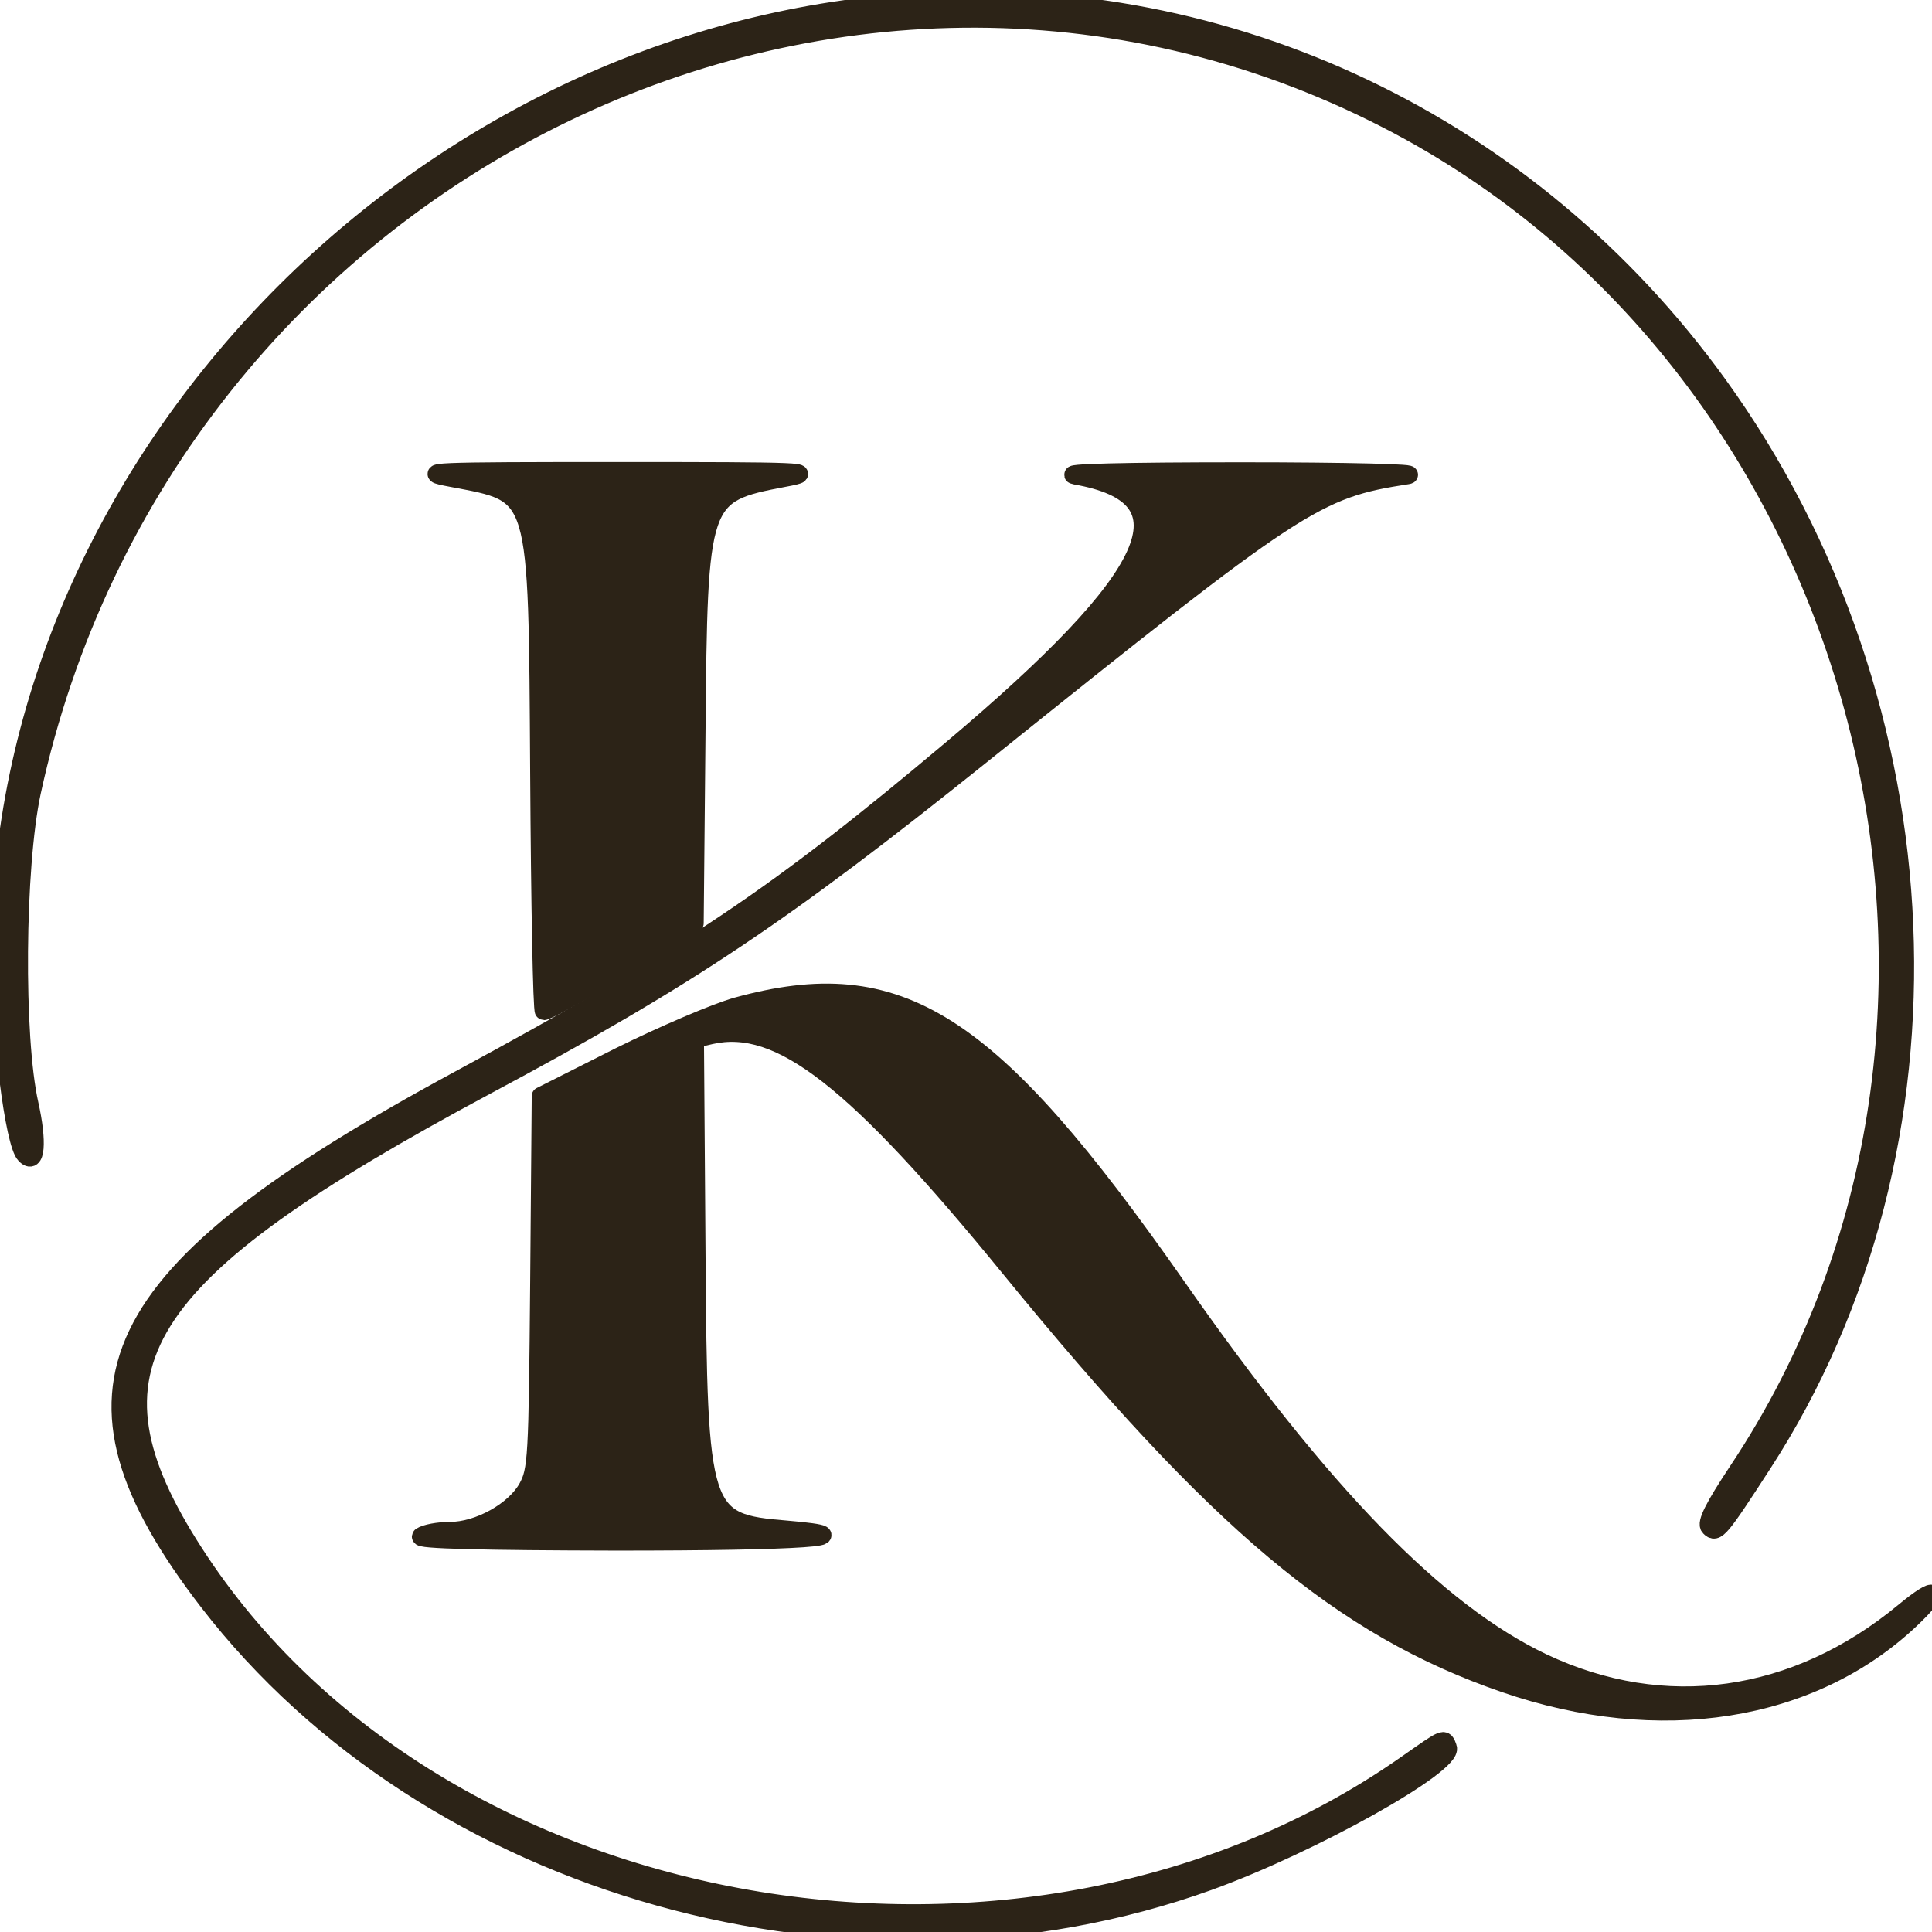
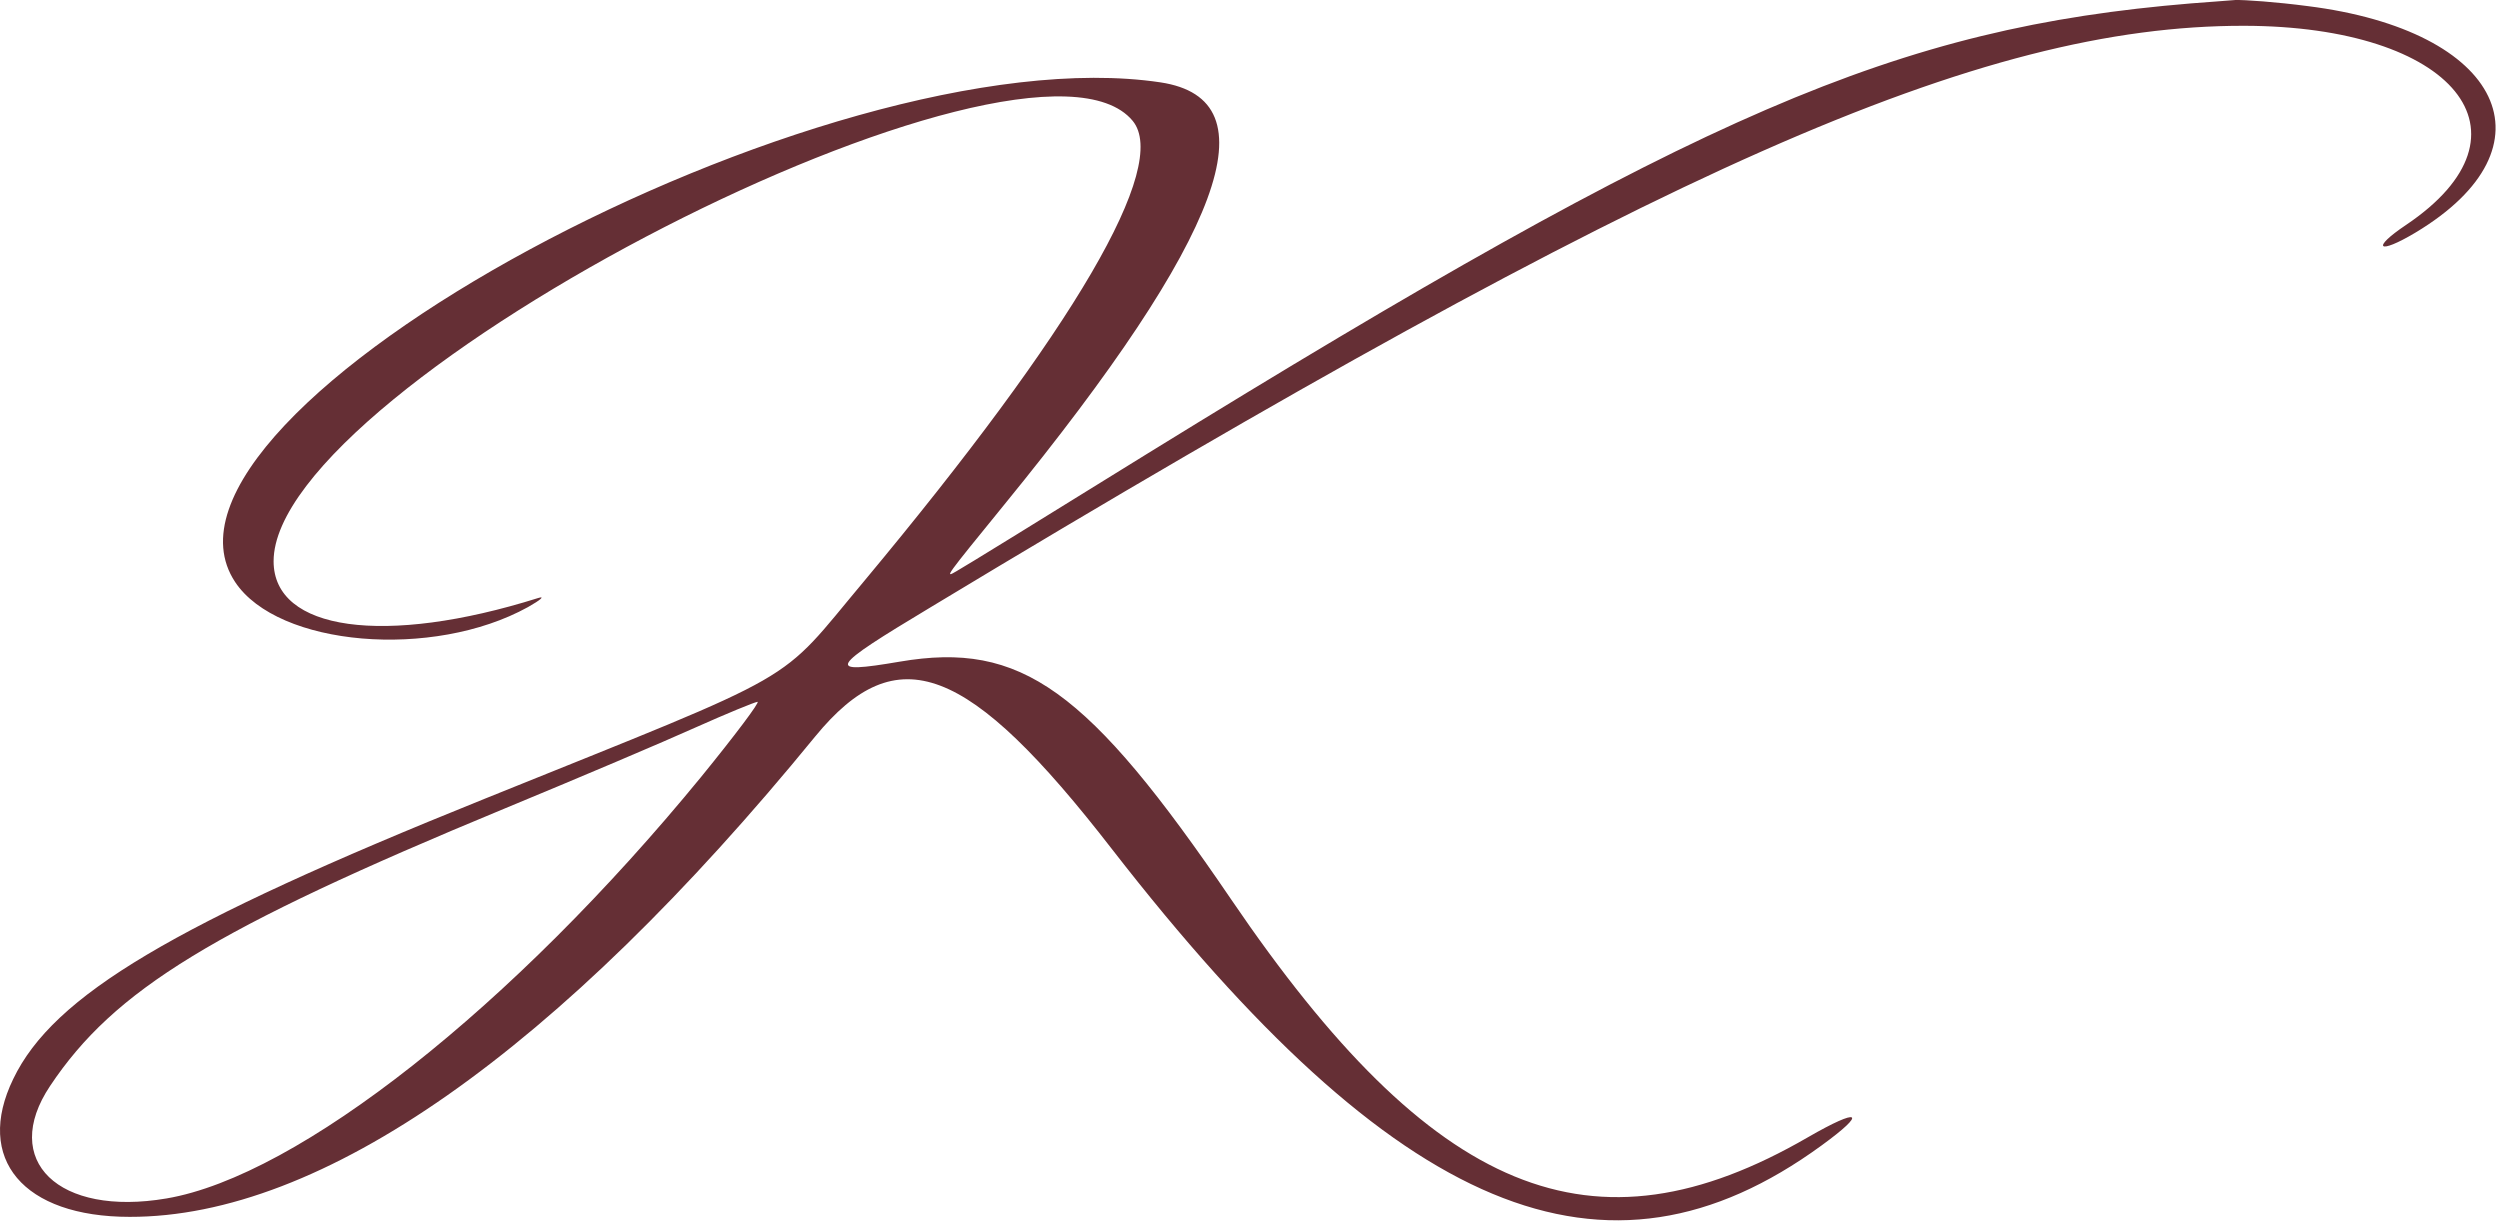
- <svg xmlns="http://www.w3.org/2000/svg" width="258" height="258" viewBox="0 0 258 258" fill="none">
-   <g stroke="#2C2317" stroke-width="2.4" stroke-linejoin="round">
-     <path d="M122.256 0.25C55.442 4.507 -0.138 62.397 0 127.514C0.035 138.032 1.867 152.702 3.353 154.204C4.805 155.743 5.081 152.558 3.941 147.442C1.936 138.569 2.109 115.778 4.252 105.796C22.156 23.112 112.128 -21.611 185.164 15.921C249.627 49.016 272.267 136.136 232.033 196.459C228.854 201.253 227.782 203.4 228.3 203.936C229.199 204.866 229.649 204.366 235.386 195.493C262.831 153.202 260.377 94.168 229.407 51.306C204.347 16.636 164.321 -2.434 122.256 0.25Z" fill="#2C2317" />
-     <path d="M60.316 63.828C72.033 66.046 71.757 65.08 71.999 103.22C72.102 120.716 72.379 135.027 72.621 135.027C73.243 135.027 82.714 129.66 88.175 126.225L92.772 123.292L93.014 97.853C93.291 66.332 93.394 65.975 104.697 63.828C109.363 62.969 107.462 62.898 82.506 62.898C57.551 62.898 55.65 62.969 60.316 63.828Z" fill="#2C2317" />
-     <path d="M143.617 63.506C159.413 66.261 154.643 76.816 127.095 100.036C103.764 119.678 92.15 127.478 61.076 144.294C13.342 170.161 5.98 185.546 27.79 213.883C57.378 252.273 114.306 268.194 161.349 251.271C175.14 246.298 194.185 235.636 193.356 233.382C192.837 231.986 193.079 231.915 187.756 235.636C137.084 271.128 58.276 257.425 25.993 207.442C9.989 182.684 17.732 170.269 64.948 144.973C91.908 130.555 104.524 122.111 131.243 100.68C173.481 66.797 175.658 65.366 187.929 63.47C189.83 63.184 179.875 62.934 165.807 62.934C150.219 62.934 141.543 63.148 143.617 63.506Z" fill="#2C2317" />
-     <path d="M98.406 134.383C95.572 135.17 88.486 138.211 82.714 141.074L72.206 146.369L71.999 171.27C71.791 194.777 71.722 196.351 70.409 198.713C68.68 201.789 63.91 204.437 60.074 204.437C58.518 204.437 56.825 204.759 56.237 205.153C55.546 205.618 64.567 205.832 82.334 205.868C107.047 205.868 116.414 205.224 105.043 204.258C93.567 203.328 93.256 202.398 93.014 167.12L92.807 138.748L94.915 138.247C104.109 136.172 114.168 144.007 134.872 169.374C162.627 203.399 179.253 217.353 200.96 224.831C221.595 231.951 241.85 228.766 255.088 216.316C259.374 212.273 258.787 211.485 254.259 215.242C239.776 227.228 222.252 229.697 206.006 222.004C191.869 215.278 176.557 199.571 157.166 171.807C132.176 136.065 120.147 128.408 98.406 134.383Z" fill="#2C2317" />
-   </g>
+ <svg xmlns="http://www.w3.org/2000/svg" width="379" height="185" viewBox="0 0 379 185" fill="none">
+   <path d="M332.188 0.512C287.49 4.216 257.861 17.001 173.896 68.801C158.827 78.136 145.839 86.152 144.977 86.609C143.151 87.674 143.201 87.624 152.283 76.462C185.514 35.722 193.124 15.073 175.925 12.486C125.089 4.875 18.546 62.408 35.644 88.232C42.138 98.024 65.628 100.003 80.037 92.037C82.015 90.921 82.675 90.312 81.559 90.668C58.322 97.973 41.478 95.64 41.478 85.087C41.478 58.045 155.986 -0.655 171.714 18.32C177.346 25.169 162.937 49.776 130.974 88.131C117.53 104.163 122.704 101.22 73.441 121.108C26.207 140.134 8.095 150.89 2.007 163.573C-3.878 175.699 3.529 184.476 19.663 184.476C48.733 184.527 84.501 159.464 123.567 111.672C135.997 96.502 146.753 100.561 168.569 128.719C211.693 184.273 243.402 197.515 276.126 173.669C283.178 168.545 282.011 167.835 274.096 172.401C241.423 191.325 217.223 181.33 186.63 136.329C164.916 104.417 154.819 97.162 136.403 100.307C125.038 102.235 125.495 101.423 141.121 92.037C251.672 25.321 300.174 3.861 340.204 3.911C372.065 3.962 385.357 20.248 364.759 34.099C359.381 37.701 360.498 38.665 366.18 35.265C387.843 22.277 379.422 4.622 349.793 0.918C345.176 0.309 340.204 -0.046 338.834 0.005C337.413 0.106 334.42 0.36 332.188 0.512ZM106.266 117.811C77.754 152.615 45.233 178.286 25.243 181.685C8.856 184.476 0.028 175.952 7.588 164.639C17.329 150.027 32.346 140.844 76.485 122.58C87.647 117.963 100.686 112.433 105.404 110.302C110.173 108.171 114.384 106.446 114.841 106.395C115.246 106.395 111.391 111.52 106.266 117.811Z" fill="#652F35" />
</svg>
